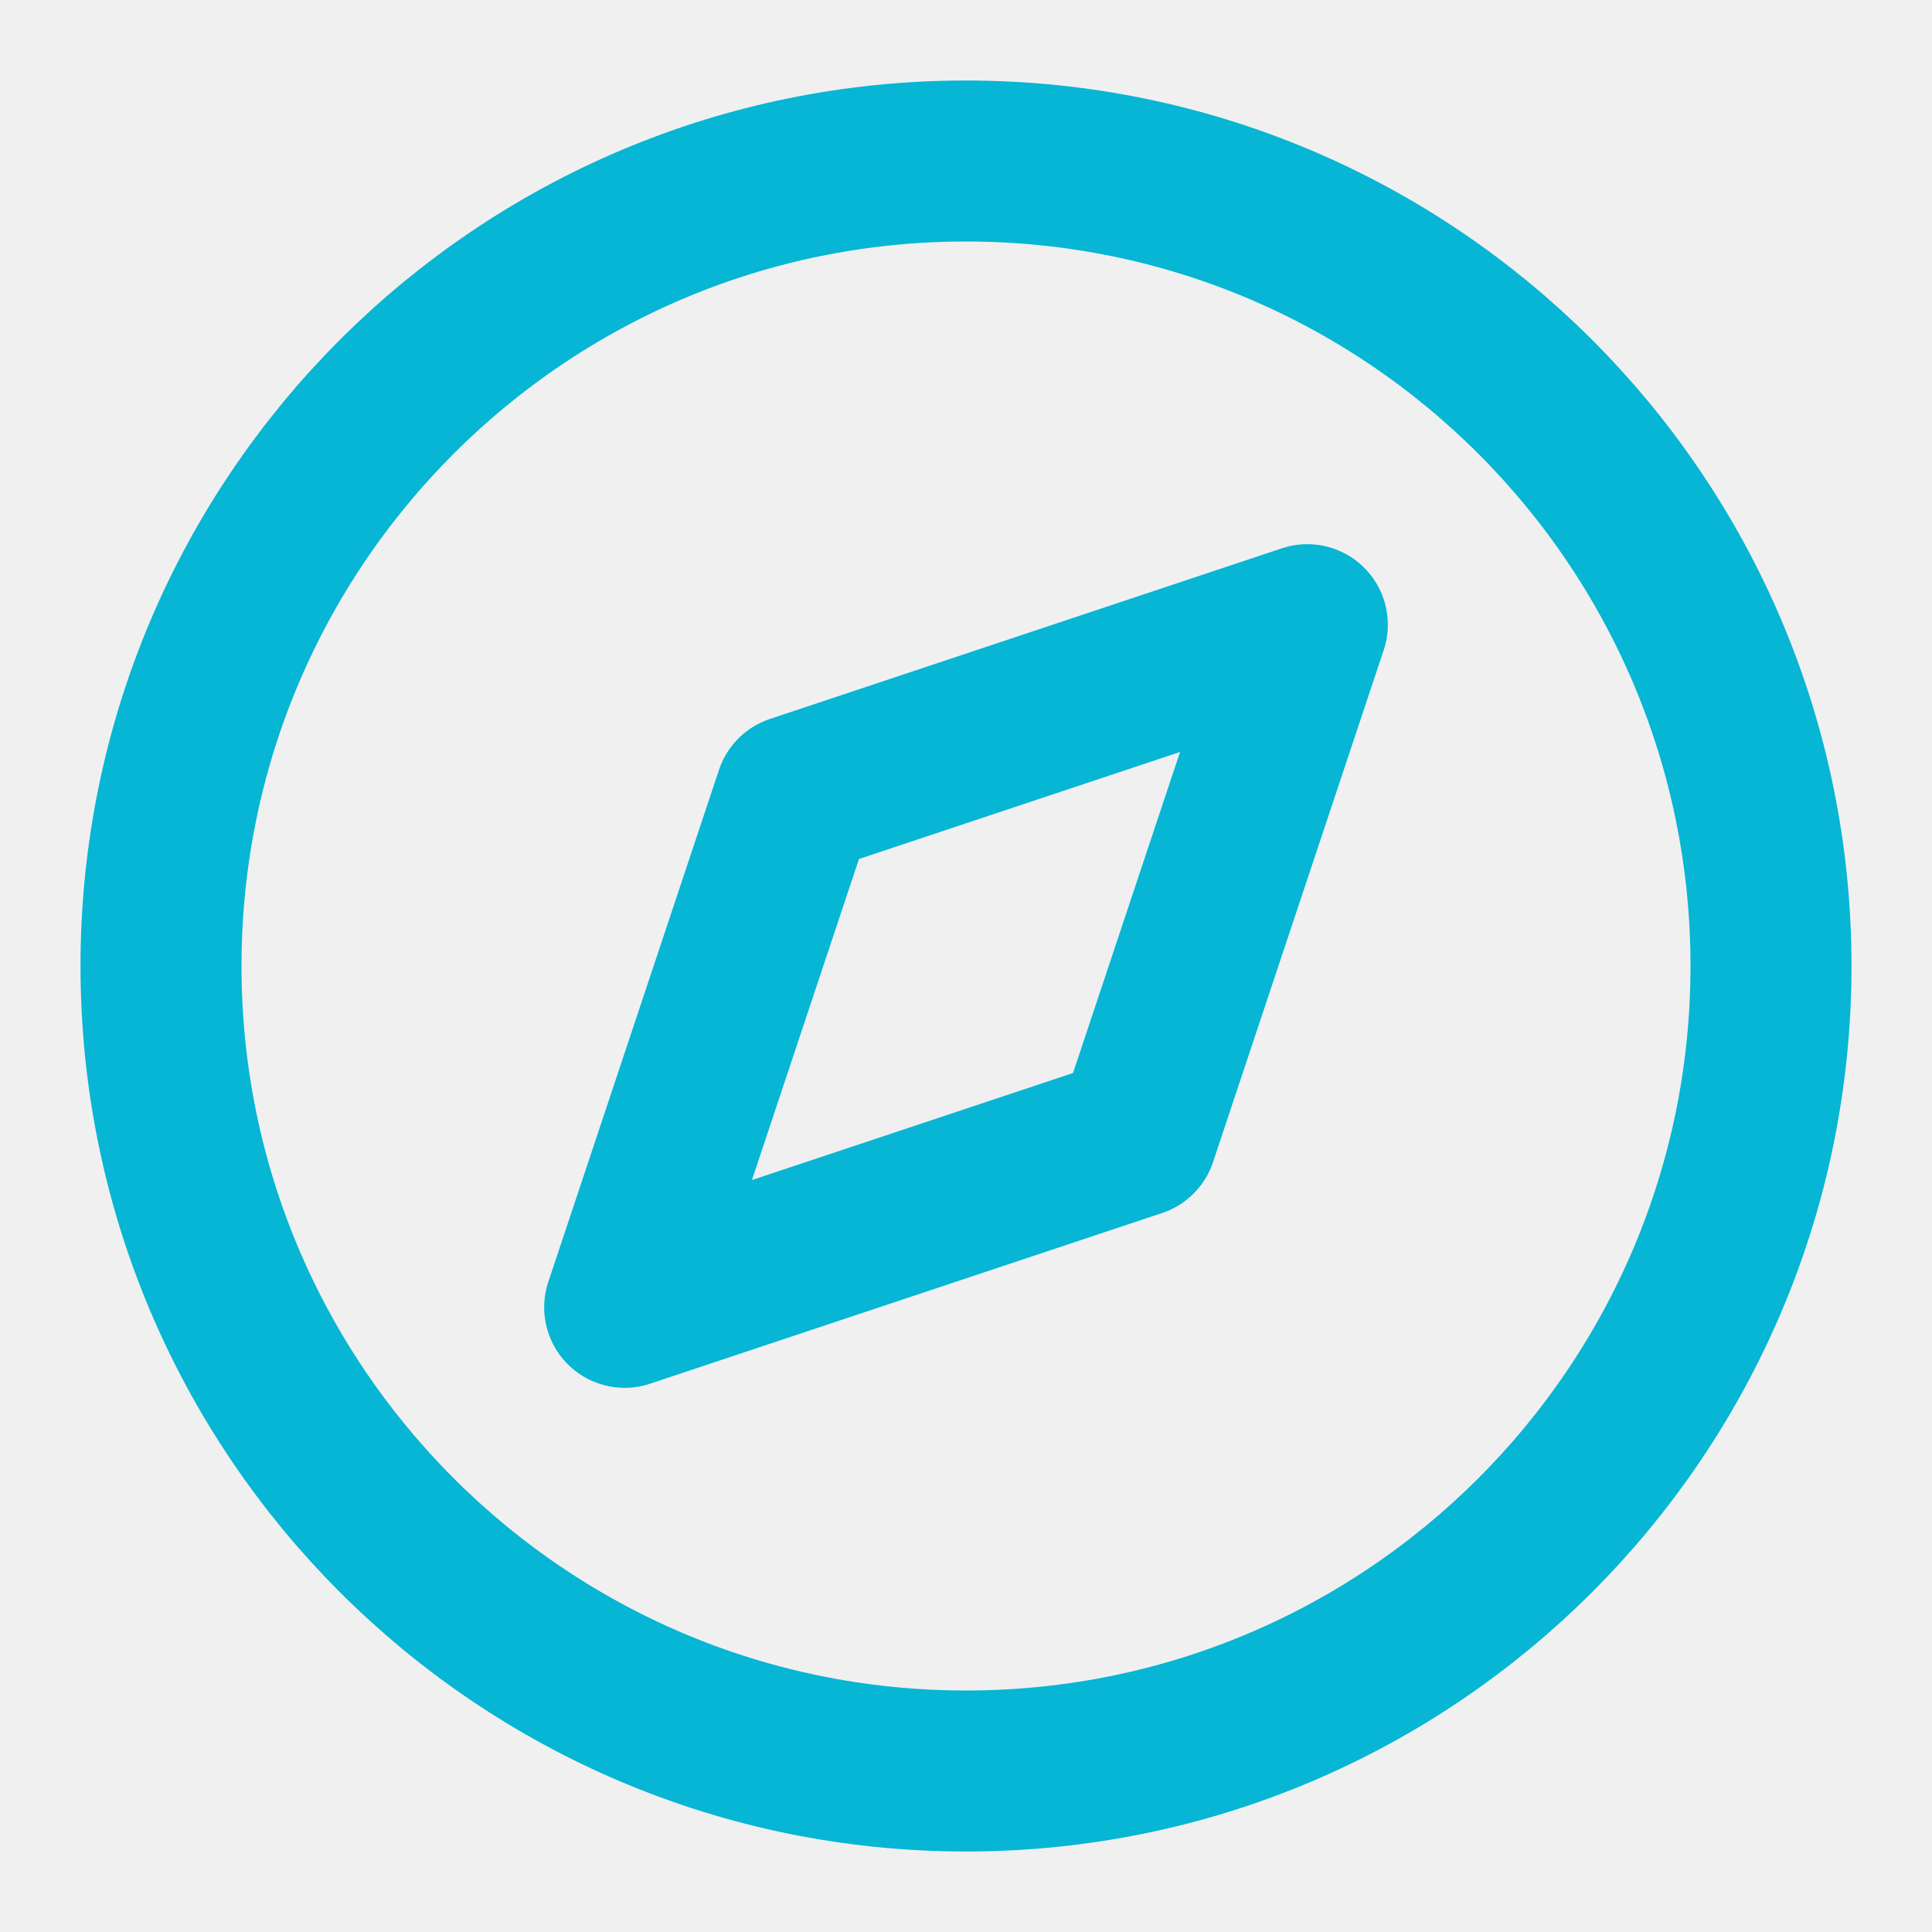
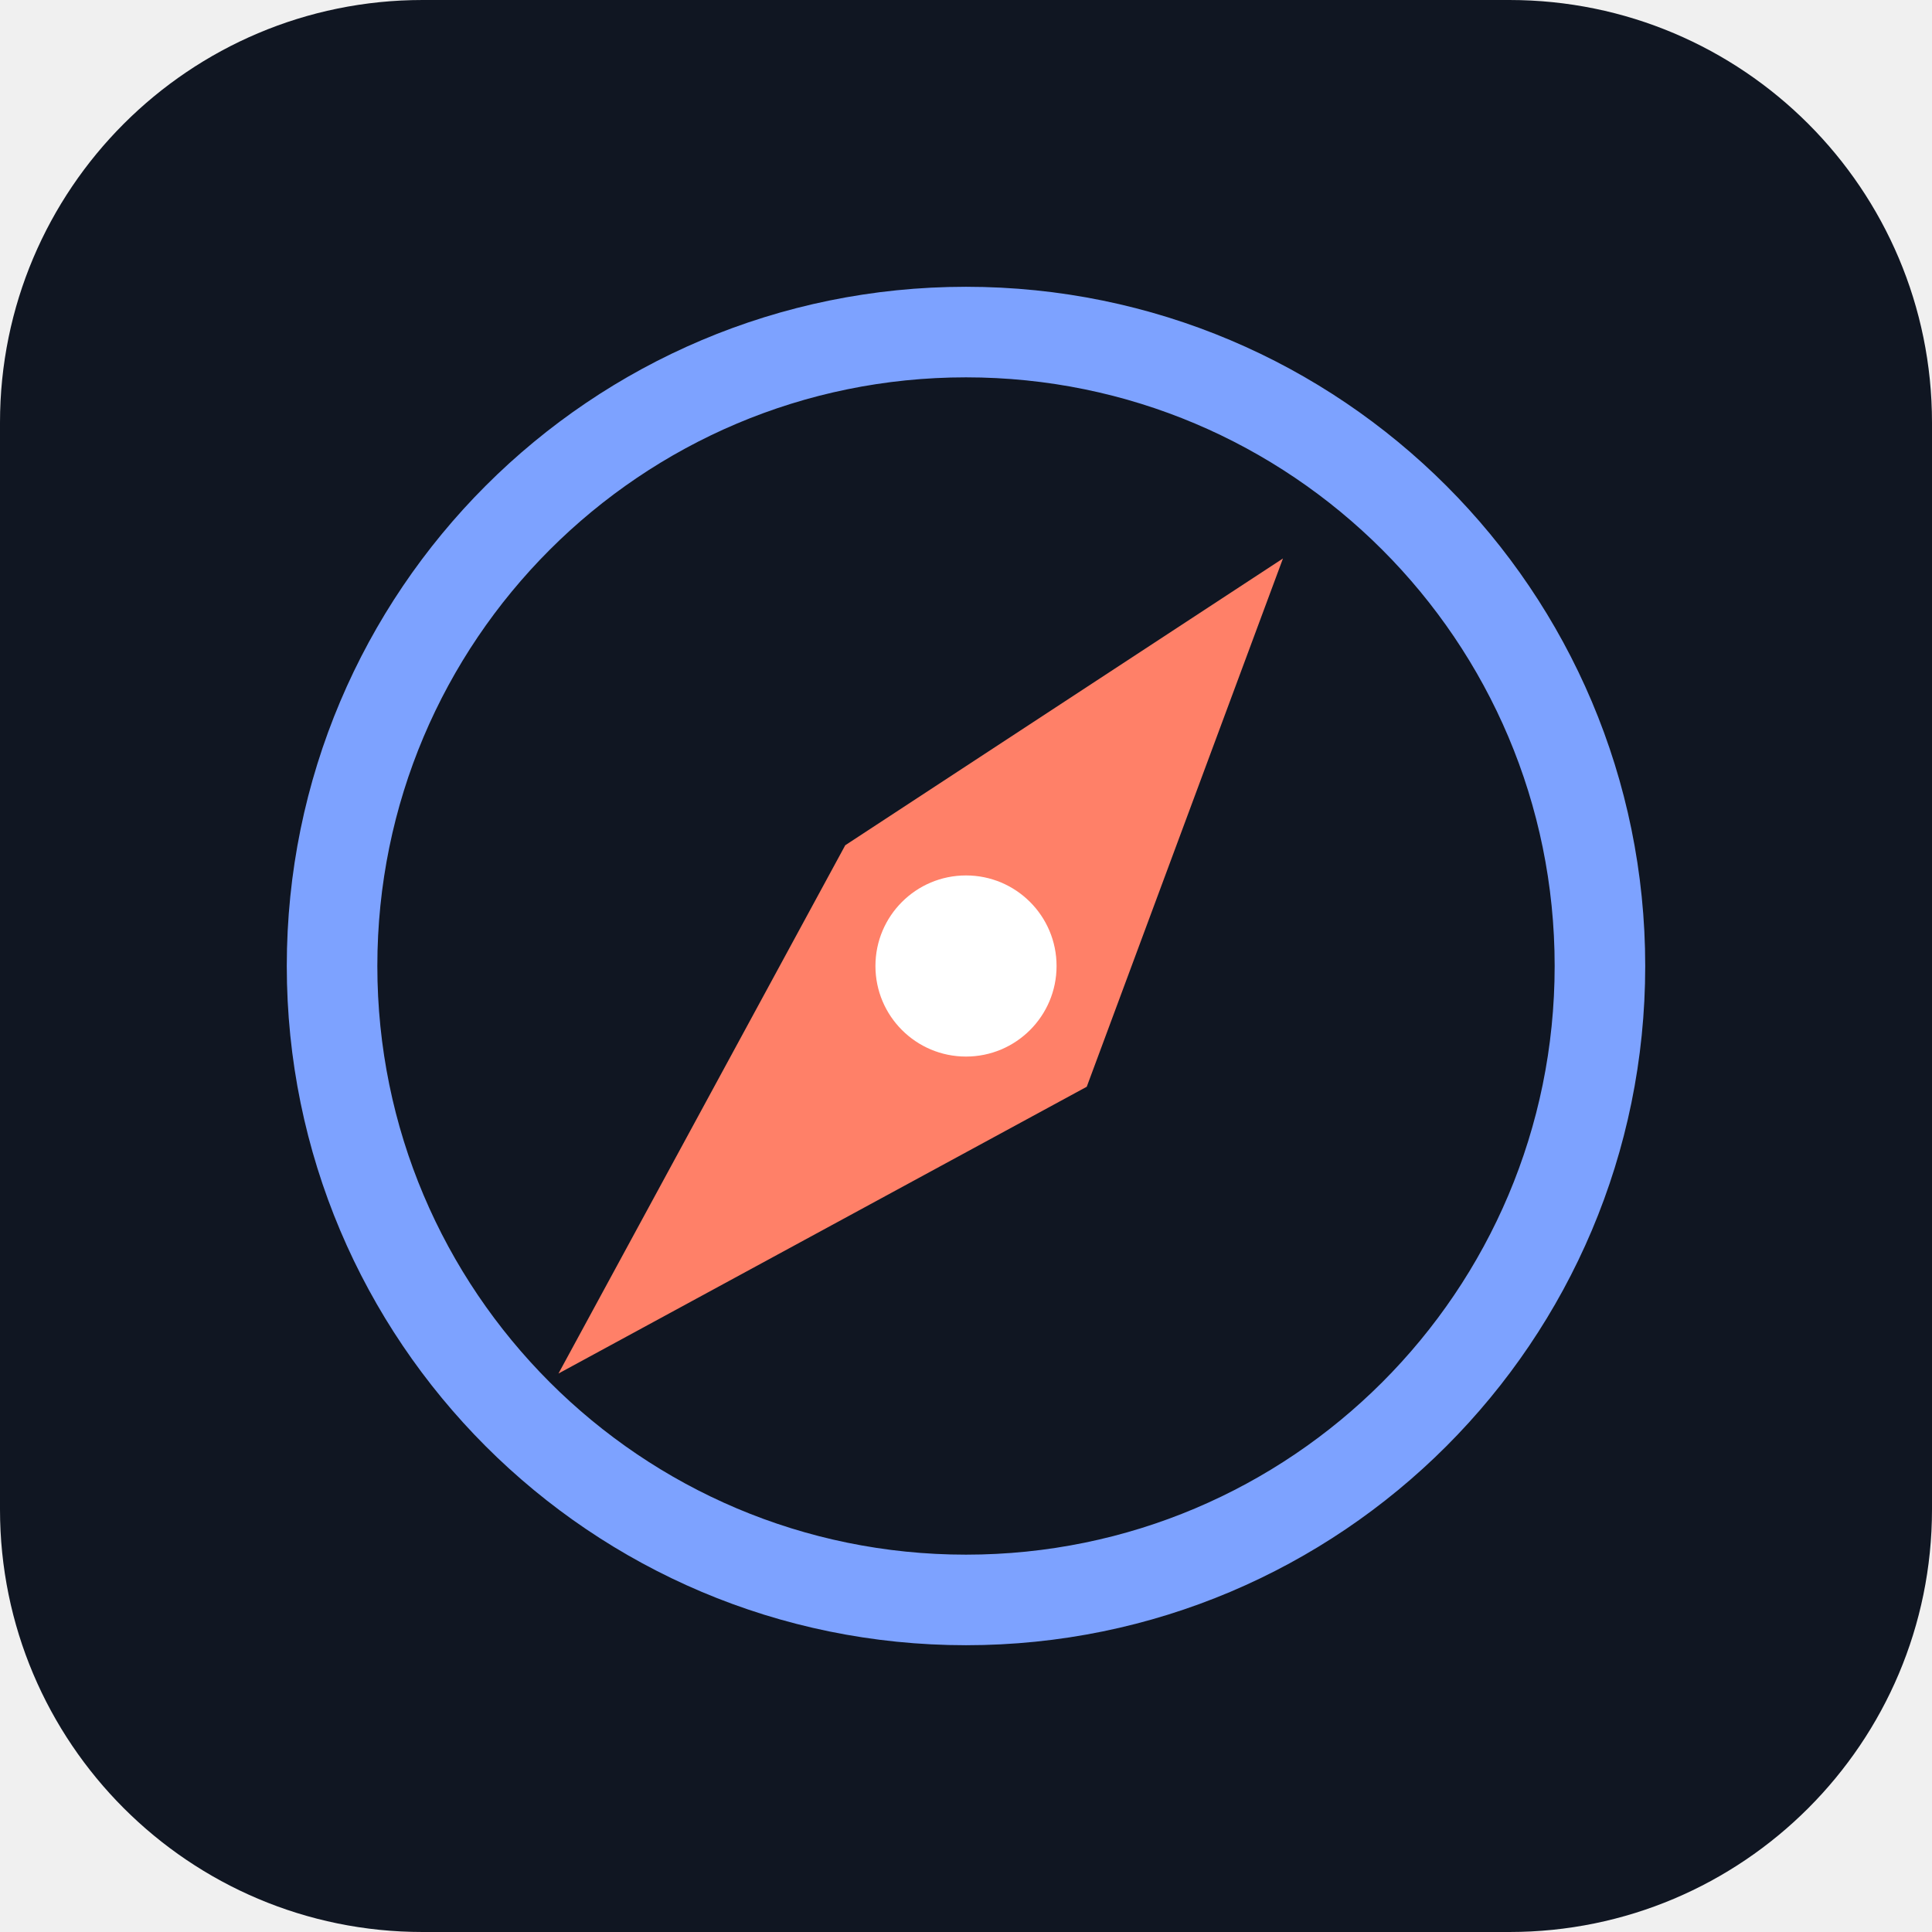
- <svg xmlns="http://www.w3.org/2000/svg" width="64" height="64" viewBox="0 0 24 24" fill="none" stroke="#06b6d4" stroke-width="2" stroke-linecap="round" stroke-linejoin="round">
-   <circle cx="12" cy="12" r="10" />
-   <polygon points="16.24 7.76 14.12 14.12 7.76 16.24 9.88 9.88 16.24 7.76" />
+ <svg xmlns="http://www.w3.org/2000/svg" viewBox="0 0 64 64" role="img" aria-label="Compass">
+   <rect width="64" height="64" rx="14" fill="#101622" />
+   <circle cx="32" cy="32" r="21" fill="none" stroke="#7da2ff" stroke-width="3" />
+   <path d="M42.5 18.5 36 36l-17.5 9.5L28 28z" fill="#ff8068" />
+   <circle cx="32" cy="32" r="3" fill="#fff" />
</svg>
